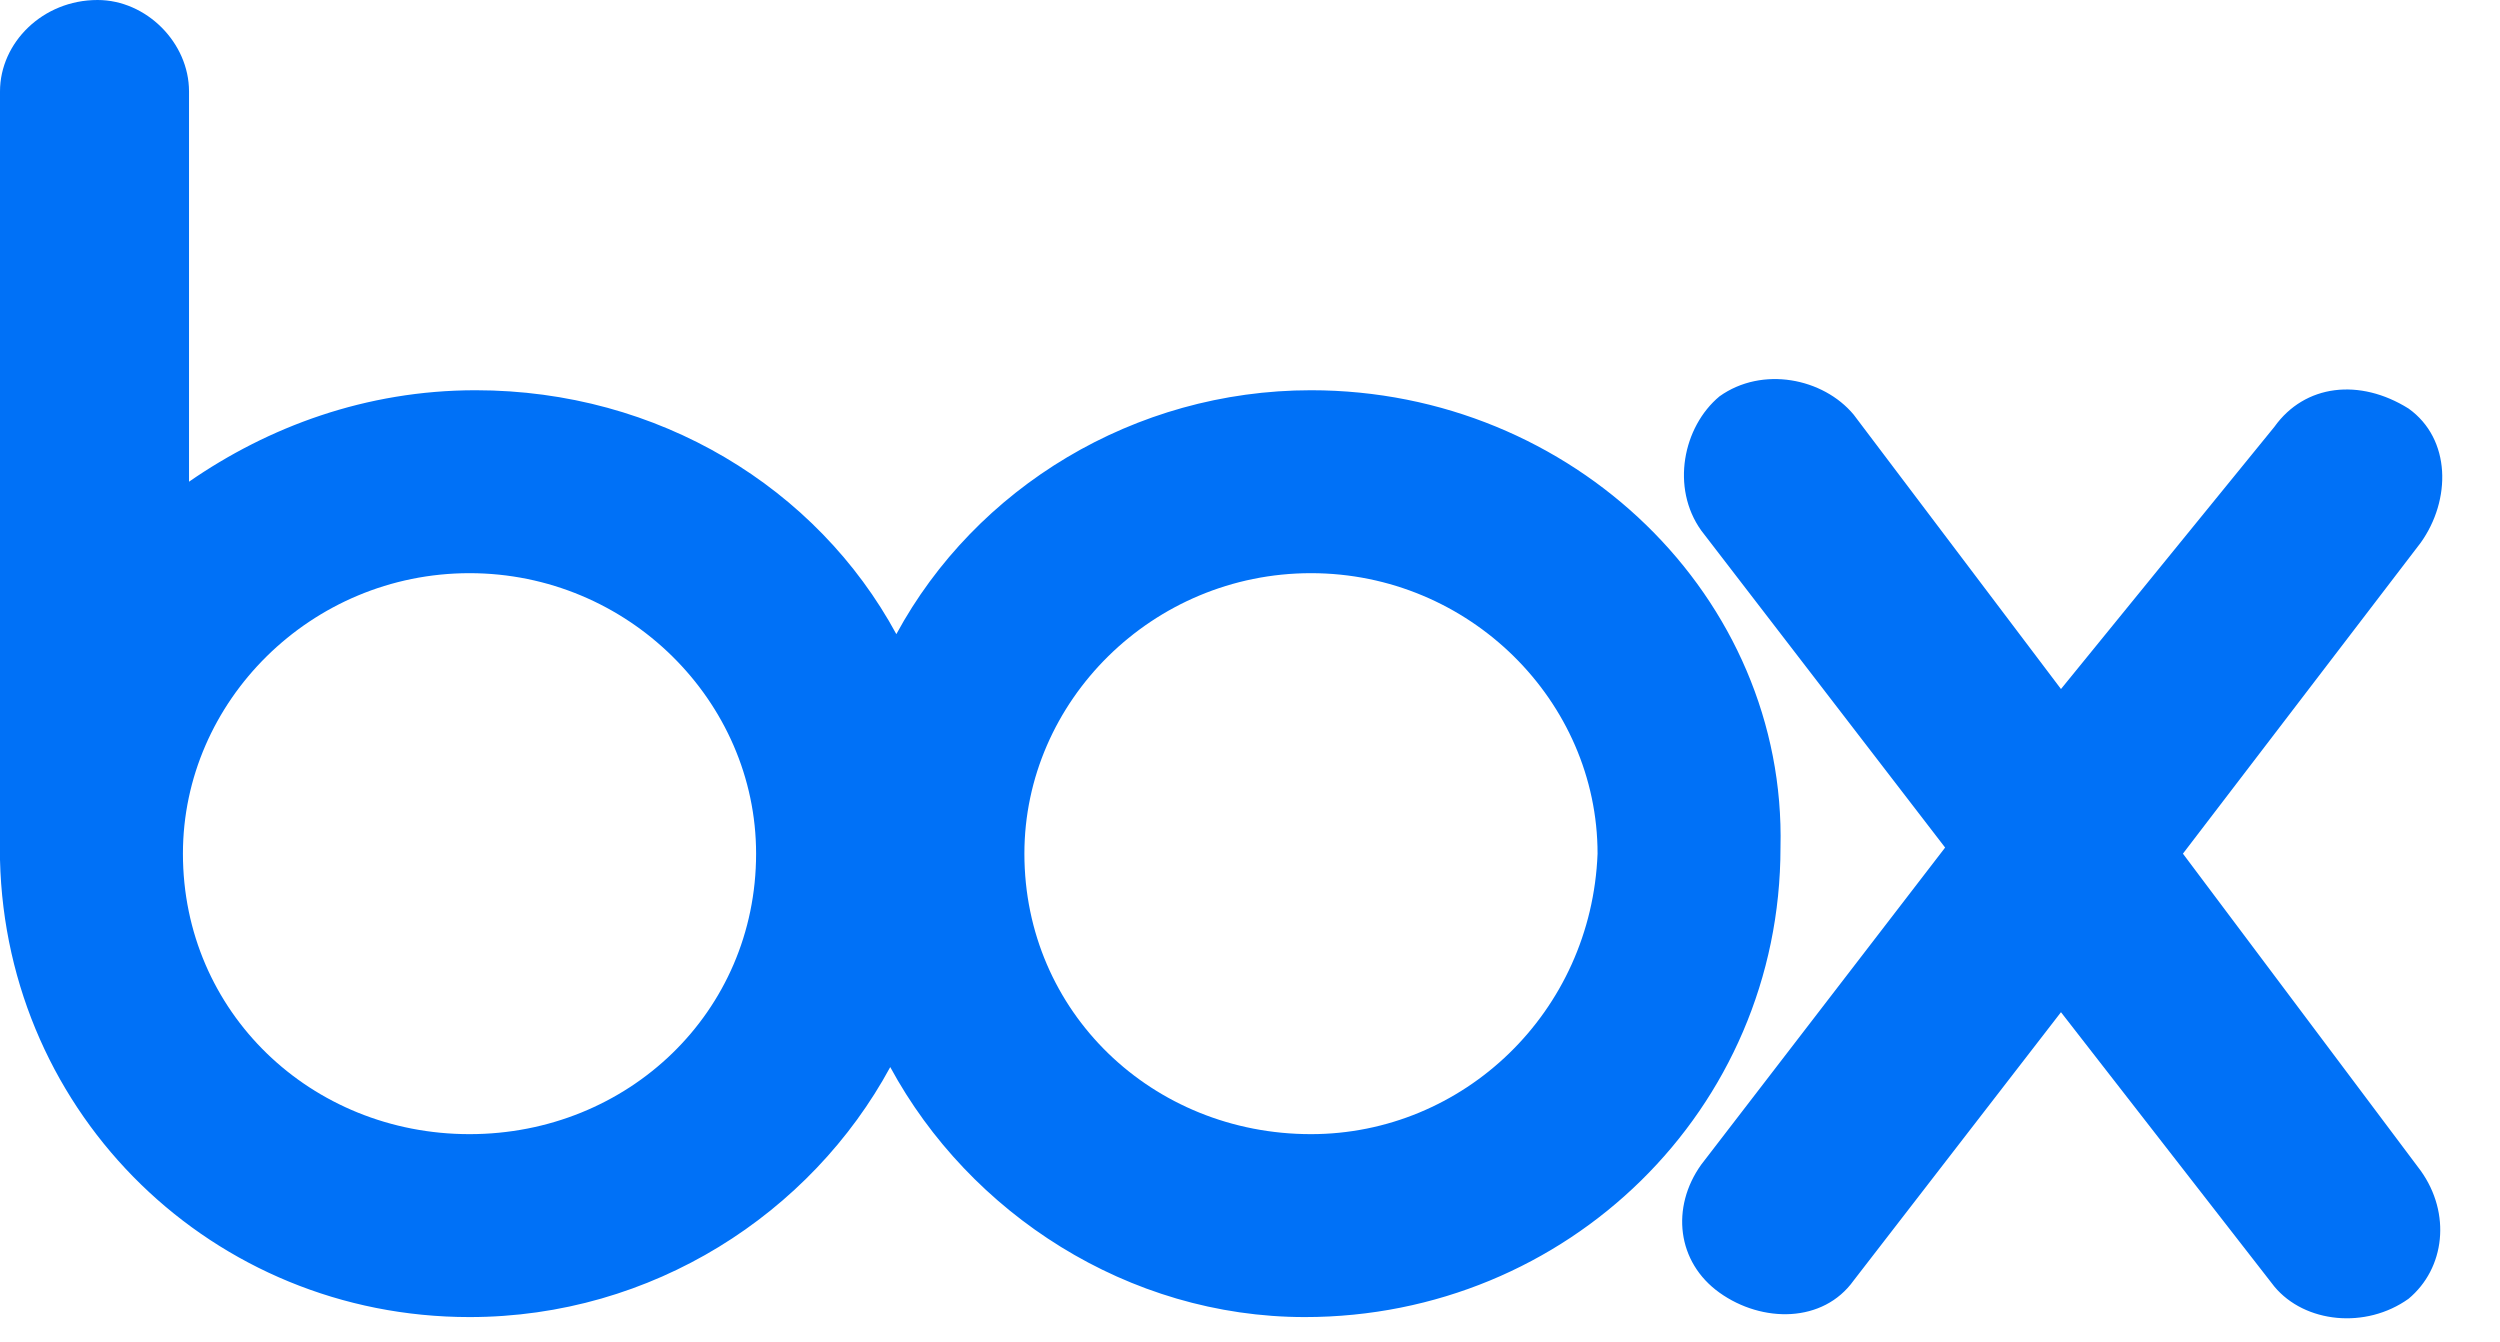
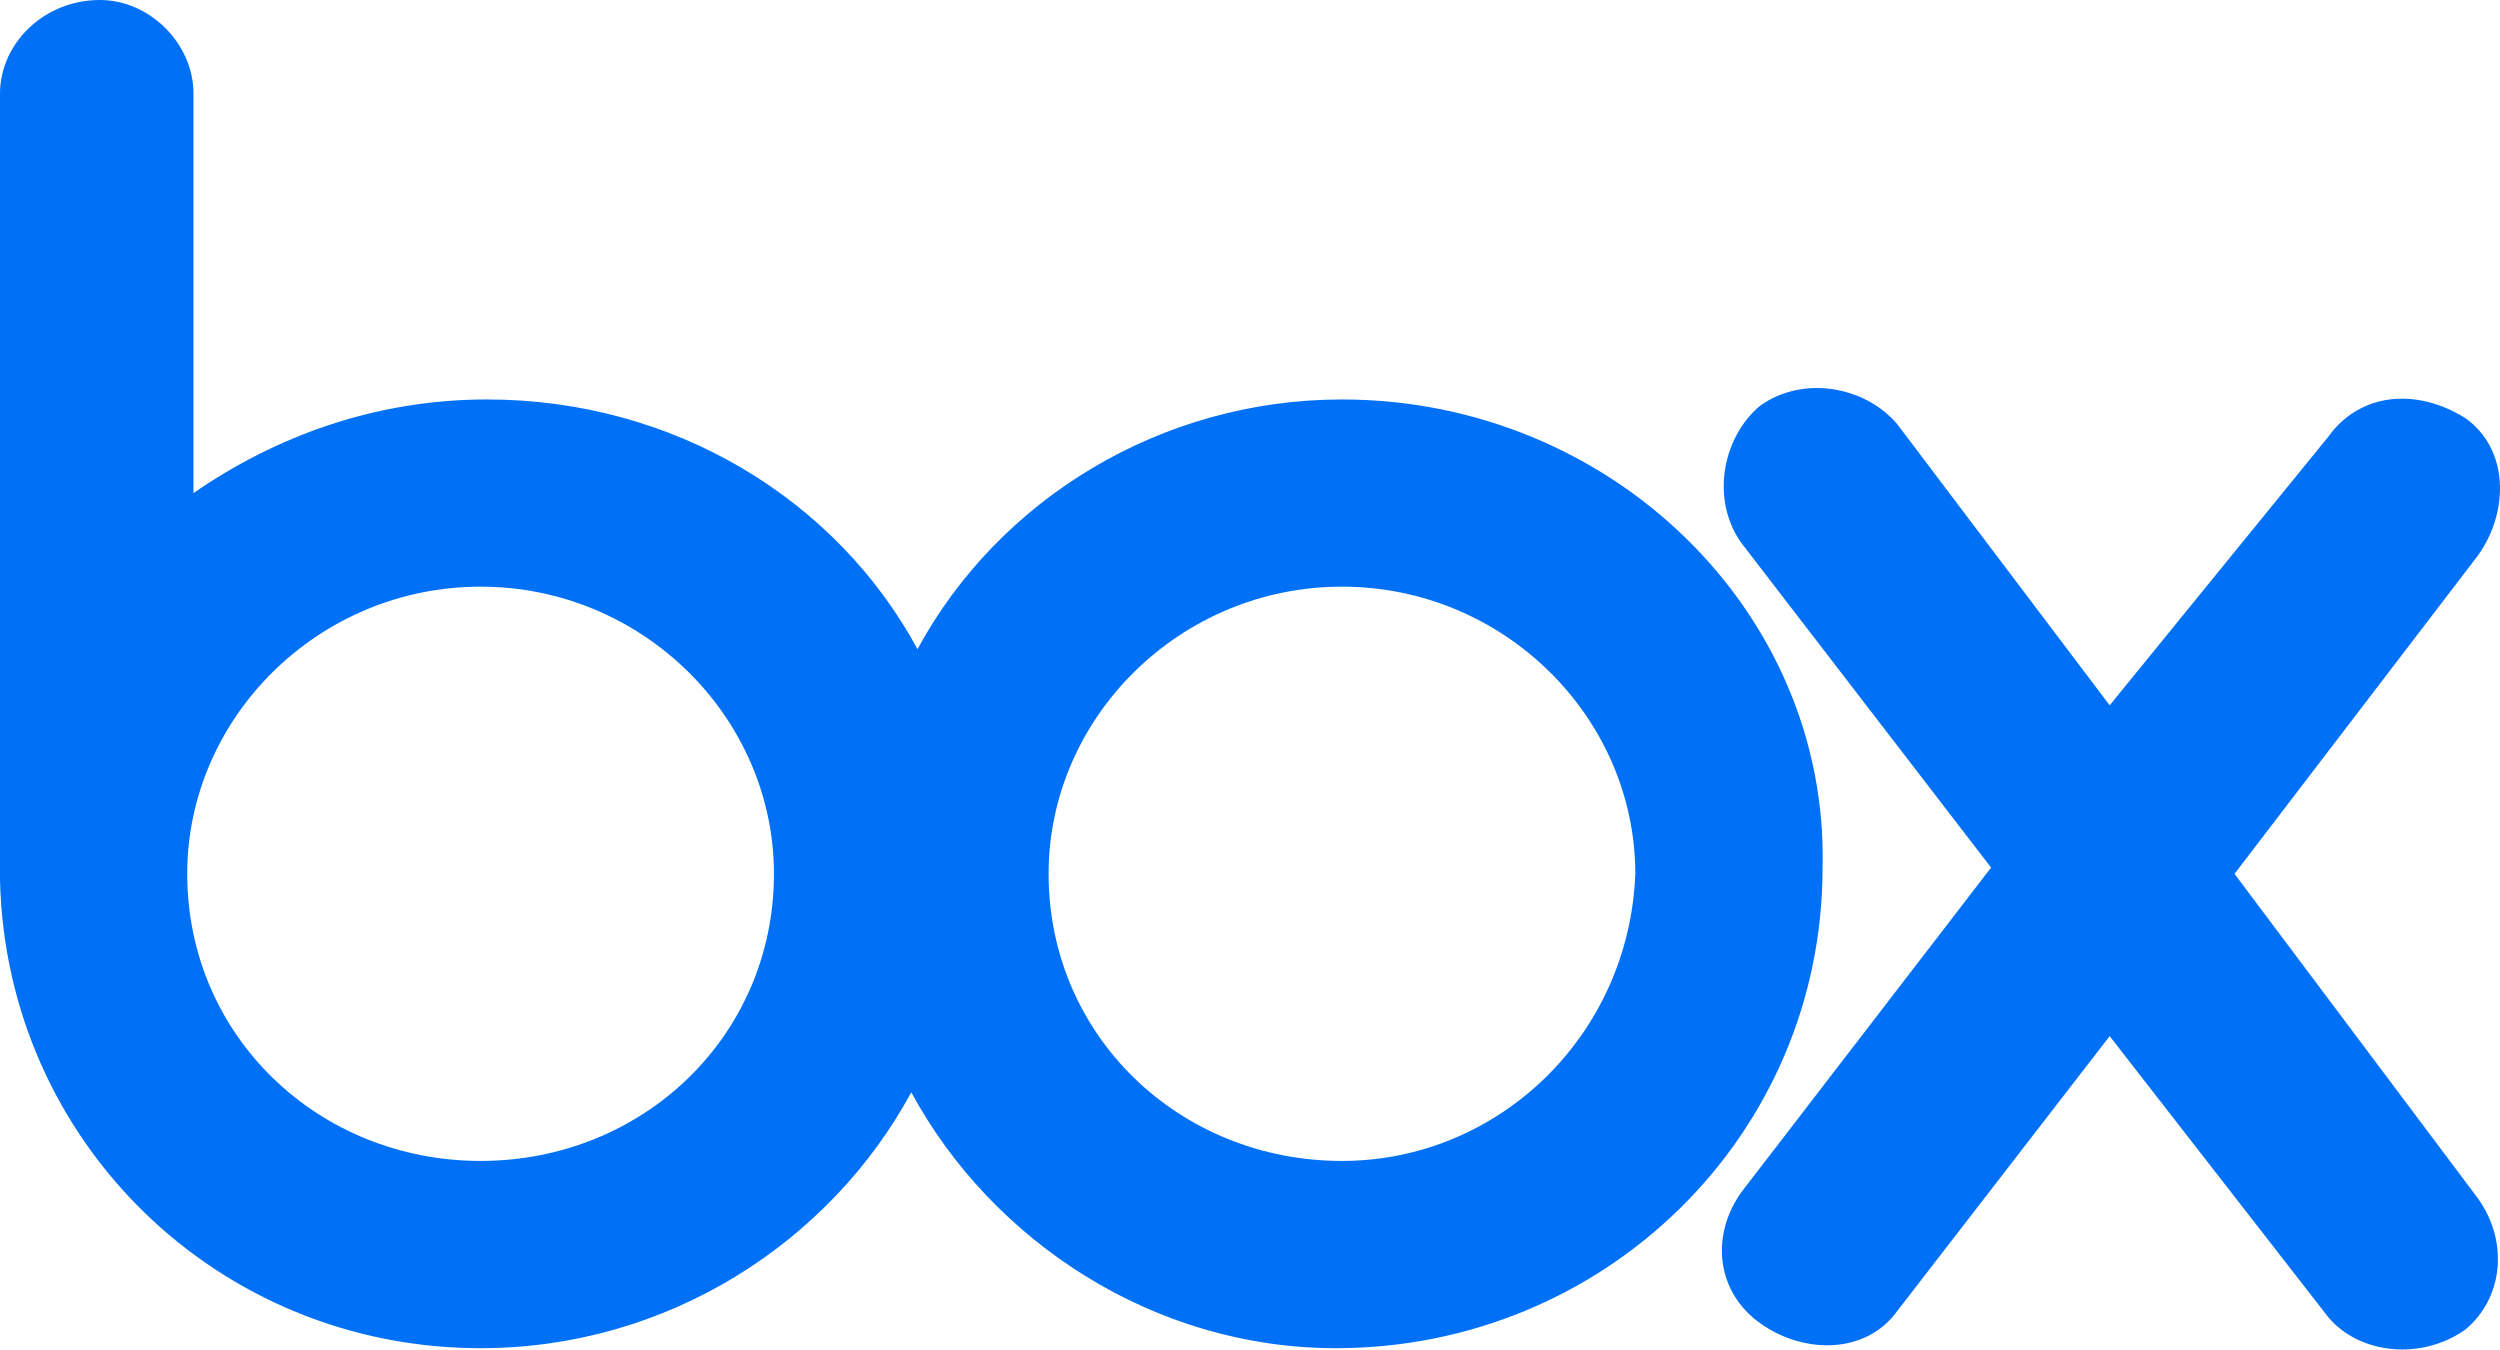
- <svg xmlns="http://www.w3.org/2000/svg" width="41" height="22">
-   <path d="M39.7 19.2c.5.7.4 1.6-.2 2.1-.7.5-1.7.4-2.2-.2l-3.5-4.5-3.4 4.4c-.5.7-1.5.7-2.2.2-.7-.5-.8-1.4-.3-2.1l4-5.2-4-5.2c-.5-.7-.3-1.7.3-2.2.7-.5 1.7-.3 2.2.3l3.4 4.5L37.3 7c.5-.7 1.4-.8 2.2-.3.7.5.7 1.5.2 2.2L35.8 14l3.9 5.2zm-18.2-.6c-2.6 0-4.7-2-4.7-4.6 0-2.5 2.1-4.6 4.7-4.6s4.7 2.1 4.7 4.6c-.1 2.6-2.2 4.6-4.7 4.6zm-13.8 0c-2.6 0-4.7-2-4.7-4.6 0-2.5 2.1-4.6 4.7-4.6s4.7 2.1 4.7 4.6c0 2.6-2.1 4.6-4.7 4.6zM21.5 6.4c-2.9 0-5.5 1.6-6.8 4-1.3-2.4-3.9-4-6.9-4-1.8 0-3.4.6-4.7 1.5V1.5C3.1.7 2.4 0 1.6 0 .7 0 0 .7 0 1.5v12.6c.1 4.2 3.5 7.5 7.7 7.5 3 0 5.6-1.7 6.9-4.1 1.3 2.4 3.9 4.1 6.8 4.1 4.3 0 7.8-3.4 7.8-7.7.1-4.1-3.4-7.5-7.7-7.5z" fill="#0071F7" />
+ <svg xmlns="http://www.w3.org/2000/svg" width="70.351" height="37.974" version="1.1" id="svg26682">
+   <defs id="defs26686" />
+   <path d="m 69.73,33.723 c 0.878,1.23 0.703,2.81 -0.351,3.689 -1.23,0.878 -2.986,0.703 -3.864,-0.351 l -6.148,-7.904 -5.972,7.728 c -0.878,1.23 -2.635,1.23 -3.864,0.351 -1.23,-0.878 -1.405,-2.459 -0.527,-3.689 l 7.026,-9.133 -7.026,-9.133 c -0.878,-1.23 -0.527,-2.986 0.527,-3.864 1.23,-0.878 2.986,-0.527 3.864,0.527 l 5.972,7.904 6.148,-7.553 c 0.878,-1.23 2.459,-1.405 3.864,-0.527 1.23,0.878 1.23,2.635 0.351,3.864 l -6.85,8.958 z m -31.967,-1.054 c -4.567,0 -8.255,-3.513 -8.255,-8.08 0,-4.391 3.689,-8.08 8.255,-8.08 4.567,0 8.255,3.689 8.255,8.08 -0.176,4.567 -3.864,8.08 -8.255,8.08 z m -24.239,0 c -4.567,0 -8.255,-3.513 -8.255,-8.08 0,-4.391 3.689,-8.08 8.255,-8.08 4.567,0 8.255,3.689 8.255,8.08 0,4.567 -3.689,8.08 -8.255,8.08 z M 37.763,11.241 c -5.094,0 -9.66,2.81 -11.944,7.026 -2.283,-4.215 -6.85,-7.026 -12.119,-7.026 -3.162,0 -5.972,1.054 -8.255,2.635 V 2.635 C 5.445,1.23 4.215,0 2.81,0 1.23,0 0,1.23 0,2.635 v 22.131 c 0.176,7.377 6.148,13.173 13.525,13.173 5.269,0 9.836,-2.986 12.119,-7.201 2.283,4.215 6.85,7.201 11.944,7.201 7.553,0 13.7,-5.972 13.7,-13.525 C 51.463,17.213 45.316,11.241 37.763,11.241 Z" fill="#0071f7" id="path26680" style="stroke-width:1.756" />
</svg>
